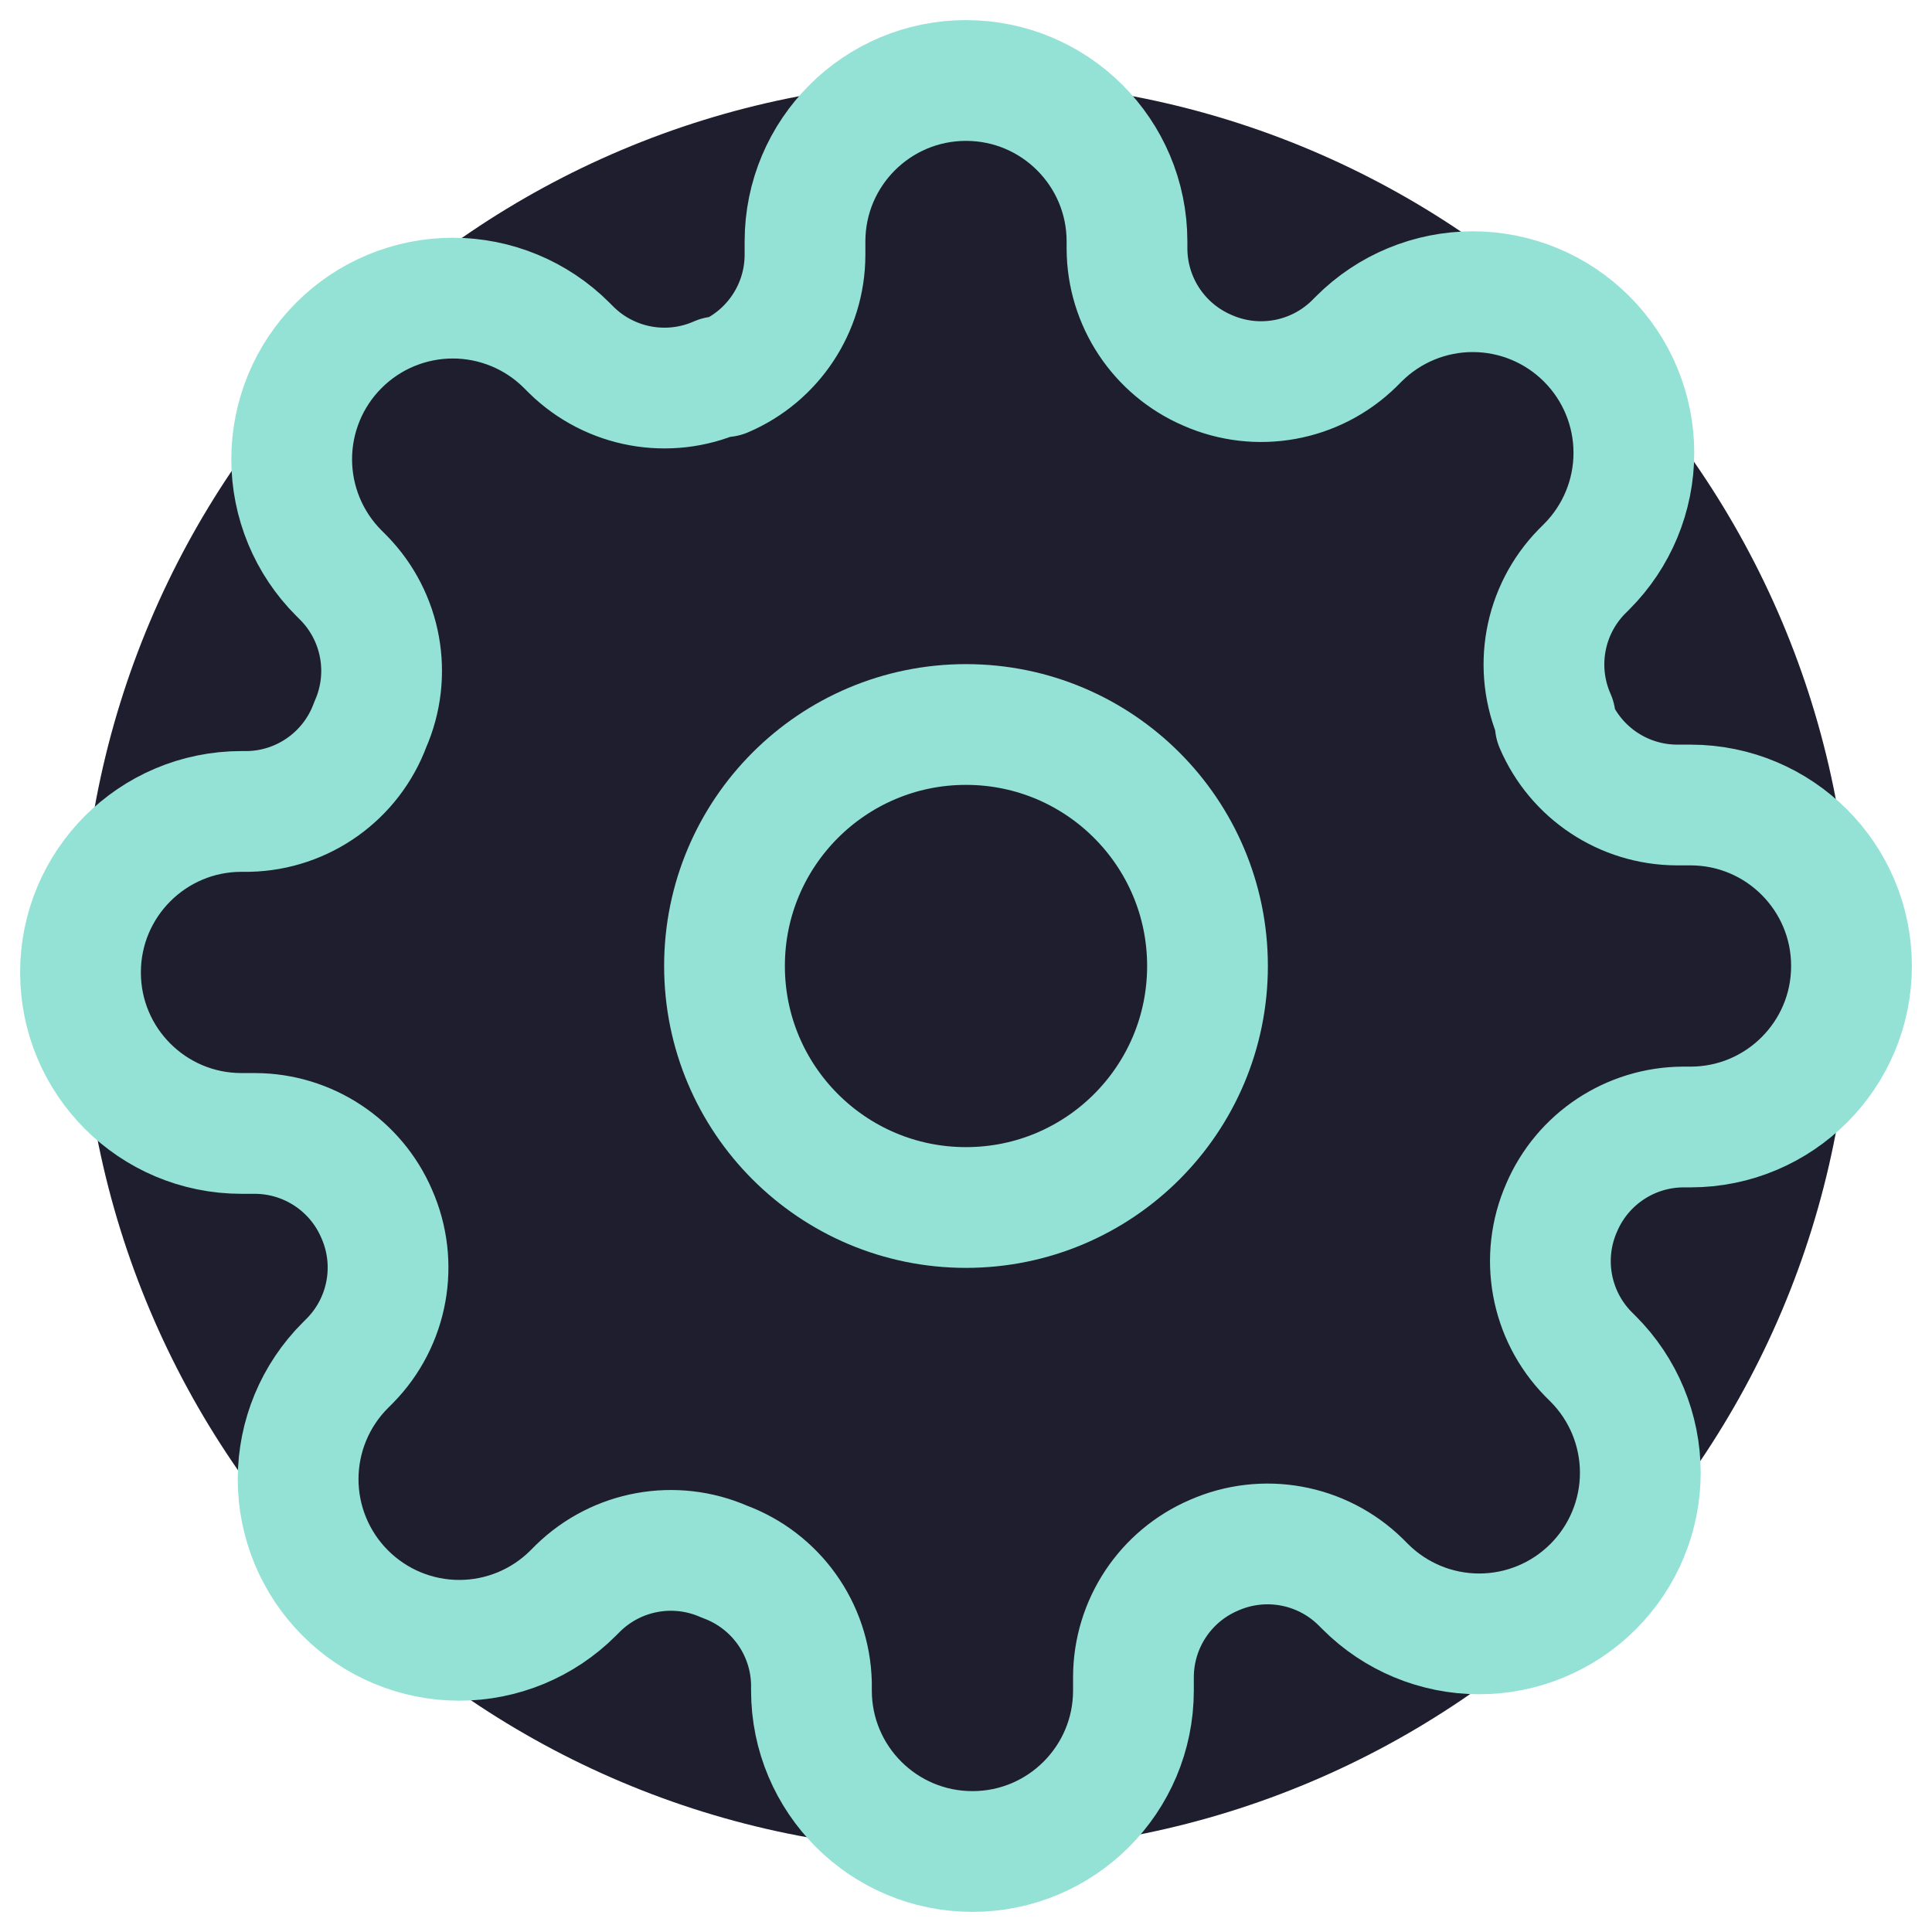
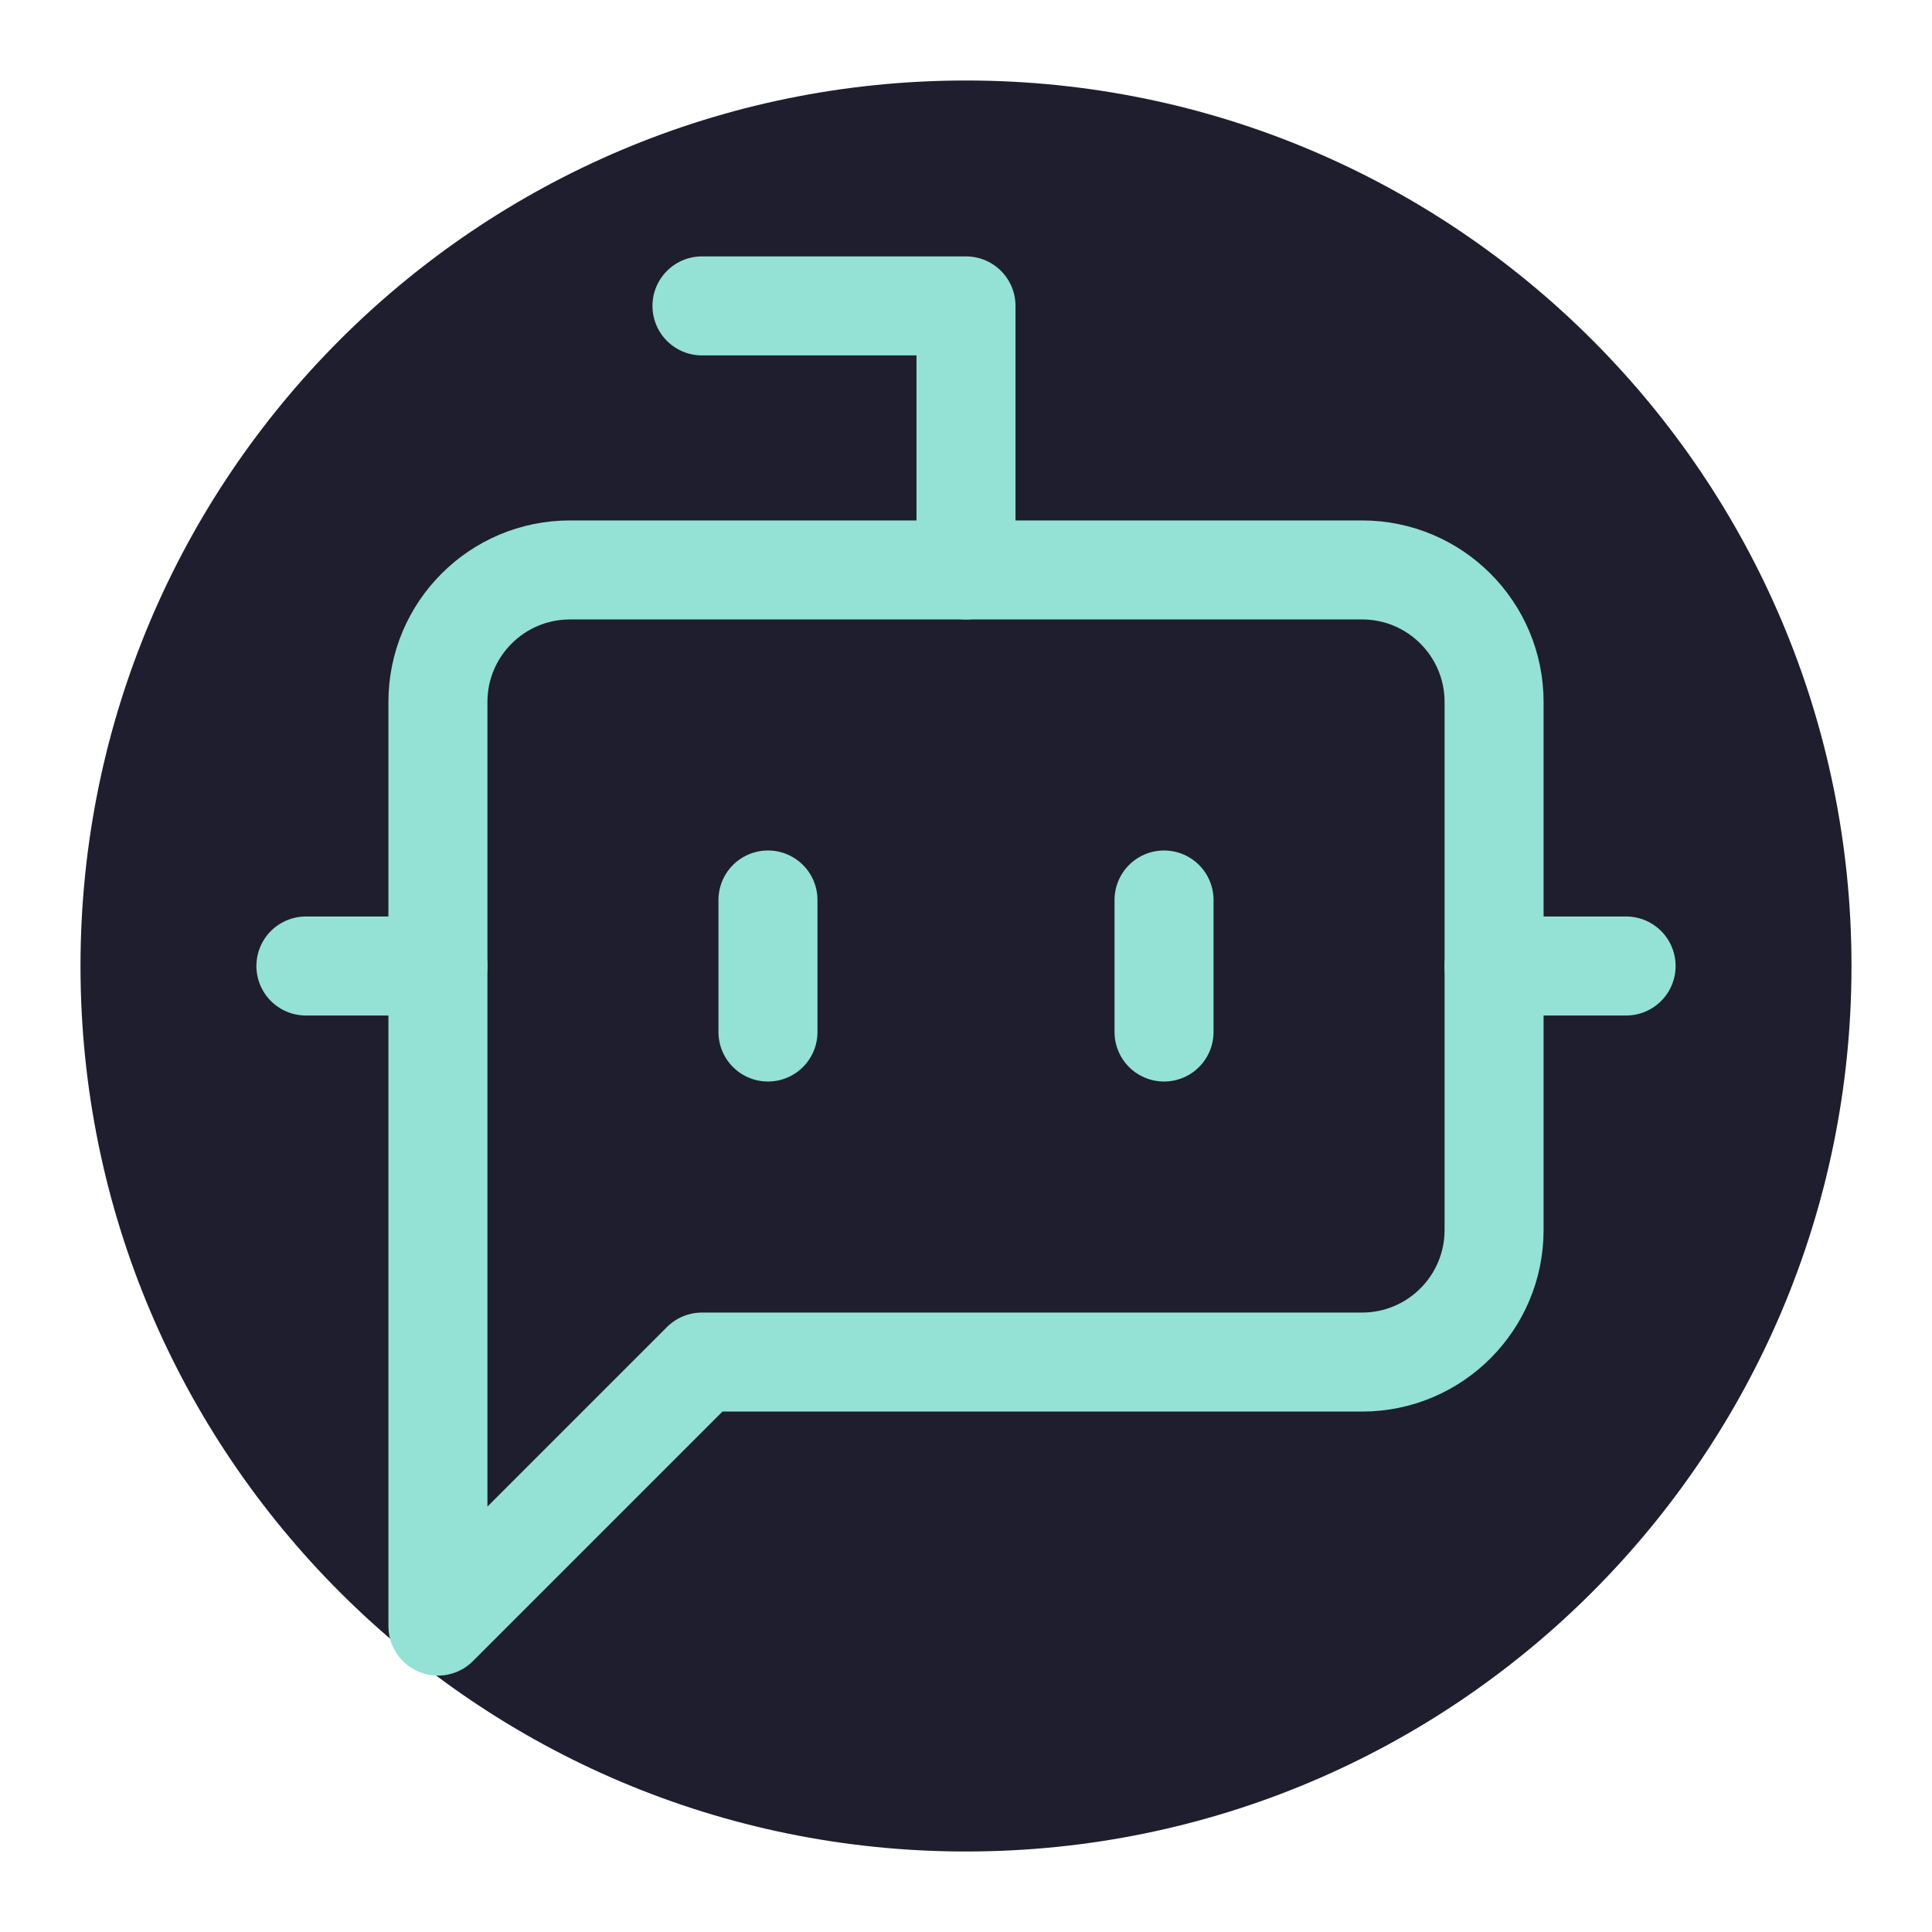
<svg xmlns="http://www.w3.org/2000/svg" viewBox="0 0 24 24" width="24" height="24">
  <circle cx="12" cy="12" r="11" fill="#1e1e2e" />
-   <circle cx="12" cy="12" r="3" fill="none" stroke="#94e2d5" stroke-width="1.5" />
-   <path d="M19.4 15a1.65 1.65 0 0 0 .33 1.82l.06.06a2 2 0 0 1 0 2.83 2 2 0 0 1-2.83 0l-.06-.06a1.65 1.65 0 0 0-1.82-.33 1.65 1.65 0 0 0-1 1.51V21a2 2 0 0 1-2 2 2 2 0 0 1-2-2v-.09A1.65 1.65 0 0 0 9 19.4a1.65 1.65 0 0 0-1.82.33l-.06.06a2 2 0 0 1-2.83 0 2 2 0 0 1 0-2.83l.06-.06a1.65 1.65 0 0 0 .33-1.82 1.65 1.65 0 0 0-1.51-1H3a2 2 0 0 1-2-2 2 2 0 0 1 2-2h.09A1.65 1.65 0 0 0 4.6 9a1.65 1.65 0 0 0-.33-1.82l-.06-.06a2 2 0 0 1 0-2.83 2 2 0 0 1 2.83 0l.06.06a1.65 1.65 0 0 0 1.82.33H9a1.65 1.65 0 0 0 1-1.51V3a2 2 0 0 1 2-2 2 2 0 0 1 2 2v.09a1.65 1.65 0 0 0 1 1.51 1.65 1.65 0 0 0 1.82-.33l.06-.06a2 2 0 0 1 2.83 0 2 2 0 0 1 0 2.83l-.06.06a1.65 1.65 0 0 0-.33 1.82V9a1.65 1.65 0 0 0 1.51 1H21a2 2 0 0 1 2 2 2 2 0 0 1-2 2h-.09a1.65 1.65 0 0 0-1.51 1z" fill="none" stroke="#94e2d5" stroke-width="1.5" stroke-linecap="round" stroke-linejoin="round" />
+   <g fill="none" stroke="#94e2d5" stroke-width="1.5" stroke-linecap="round" stroke-linejoin="round" transform="translate(12 12) scale(0.82) translate(-12 -12)">
+     <path d="M12 6V2H8" />
+     <path d="m8 18-4 4V8a2 2 0 0 1 2-2h12a2 2 0 0 1 2 2v8a2 2 0 0 1-2 2Z" />
+     <path d="M2 12h2" />
+     <path d="M9 11v2" />
+     <path d="M15 11v2" />
+     <path d="M20 12h2" />
+   </g>
</svg>
